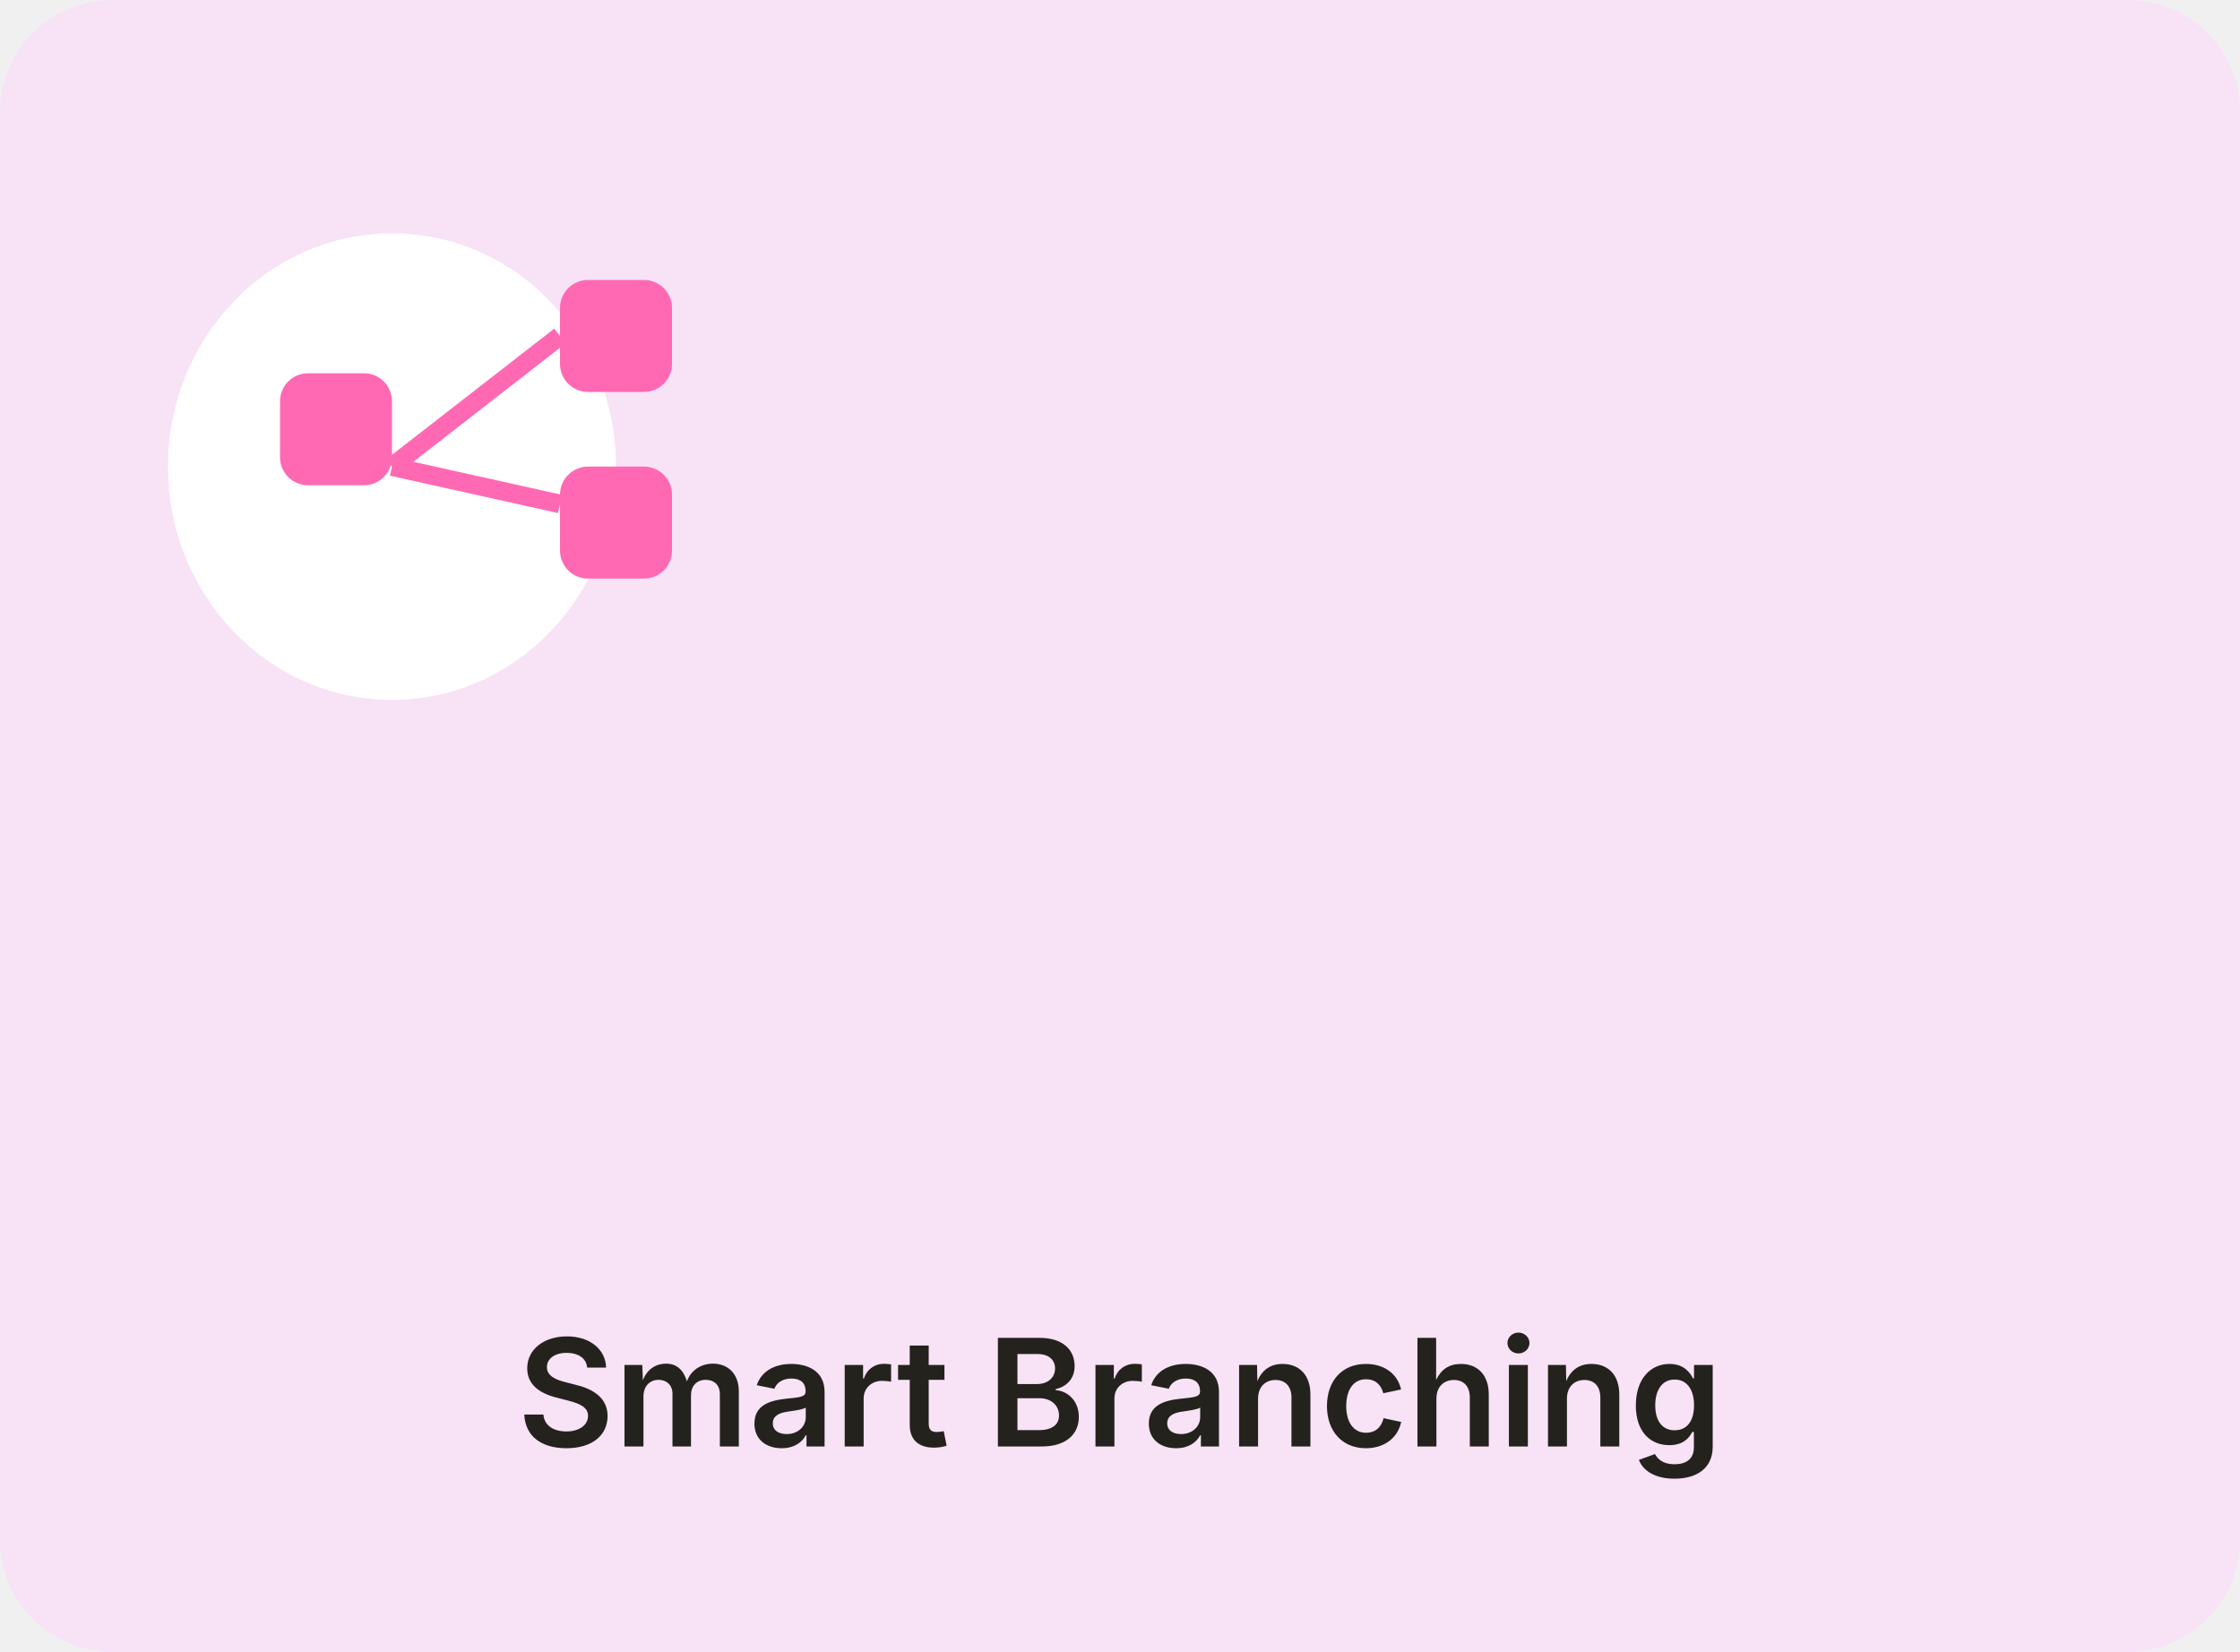
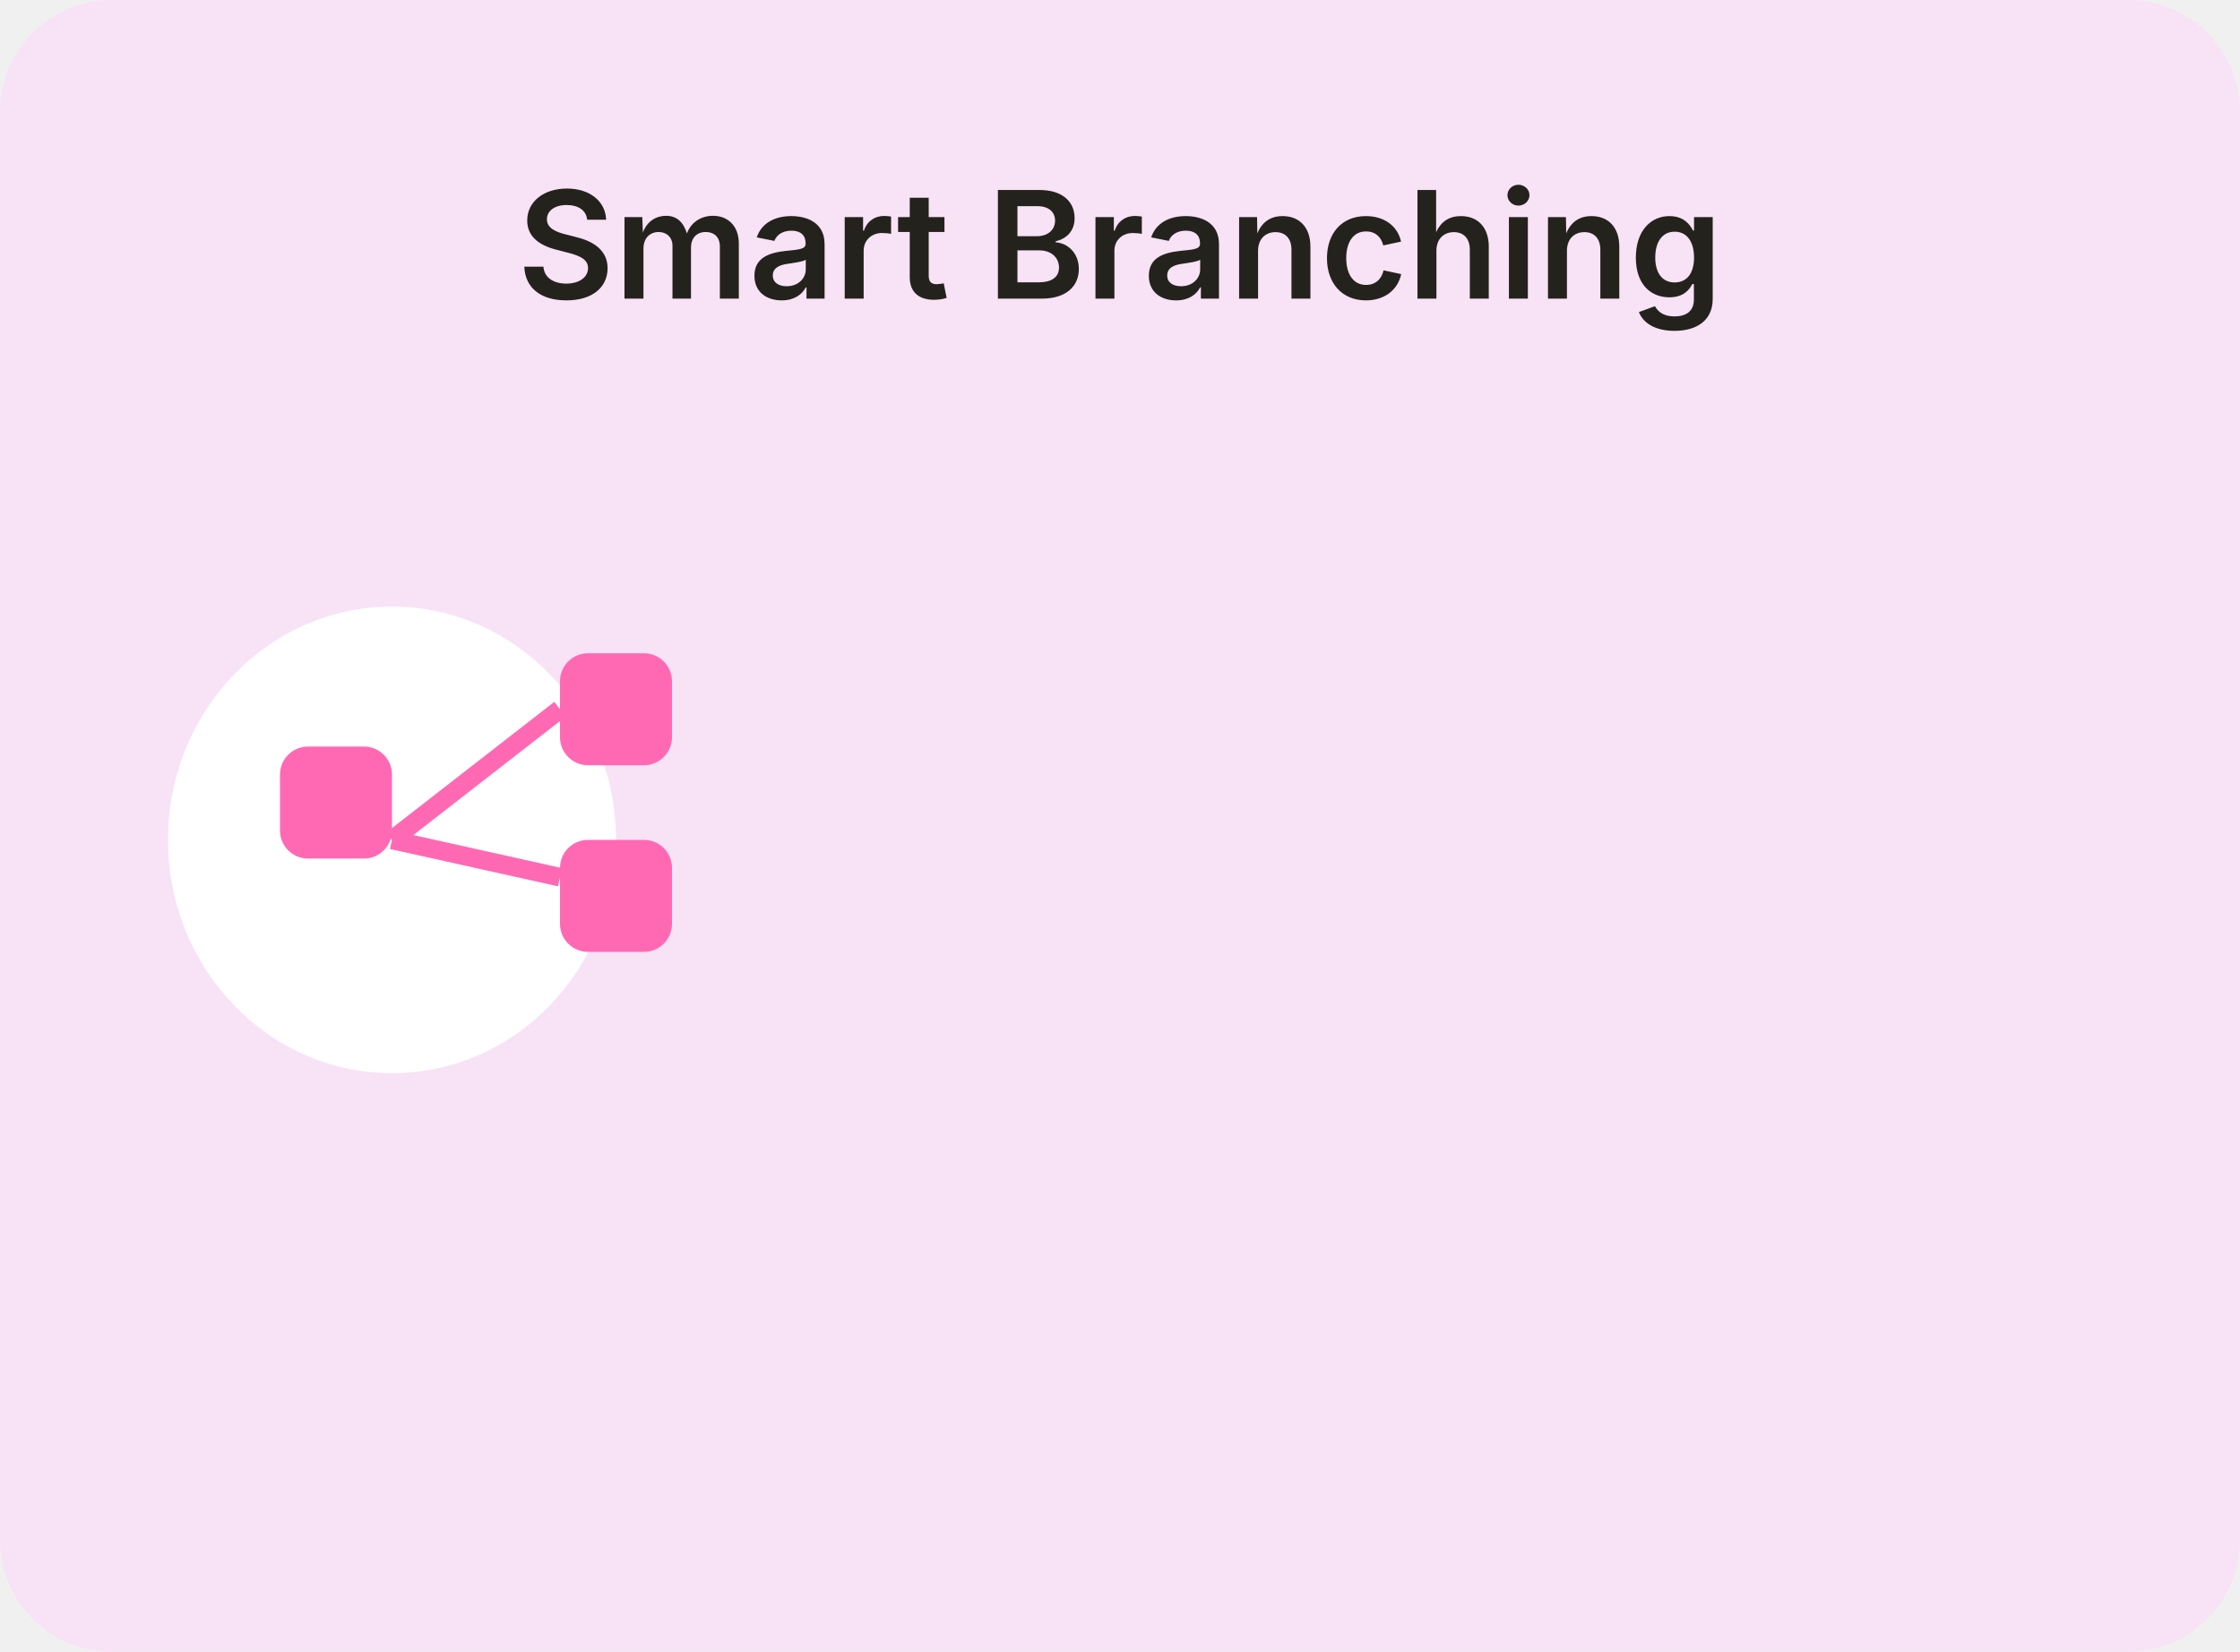
<svg xmlns="http://www.w3.org/2000/svg" width="240" height="177" viewBox="0 0 240 177">
  <rect width="240" height="177" rx="12" fill="#F8E2F6" />
-   <ellipse cx="42" cy="50" rx="24" ry="25" fill="white" />
-   <rect x="30" y="40" width="12" height="12" rx="3" fill="#FF69B4" />
-   <rect x="60" y="30" width="12" height="12" rx="3" fill="#FF69B4" />
-   <rect x="60" y="50" width="12" height="12" rx="3" fill="#FF69B4" />
-   <line x1="42" y1="50" x2="60" y2="36" stroke="#FF69B4" stroke-width="2" />
-   <line x1="42" y1="50" x2="60" y2="54" stroke="#FF69B4" stroke-width="2" />
-   <text x="120" y="155" text-anchor="middle" font-family="Inter, sans-serif" font-size="16" font-weight="600" fill="#24221c">
+   <text x="120" y="32" text-anchor="middle" font-family="Inter, sans-serif" font-size="16" font-weight="600" fill="#24221c">
    Smart Branching
  </text>
+   <ellipse cx="42" cy="90" rx="24" ry="25" fill="white" />
+   <rect x="30" y="80" width="12" height="12" rx="3" fill="#FF69B4" />
+   <rect x="60" y="70" width="12" height="12" rx="3" fill="#FF69B4" />
+   <rect x="60" y="90" width="12" height="12" rx="3" fill="#FF69B4" />
+   <line x1="42" y1="90" x2="60" y2="76" stroke="#FF69B4" stroke-width="2" />
+   <line x1="42" y1="90" x2="60" y2="94" stroke="#FF69B4" stroke-width="2" />
</svg>
